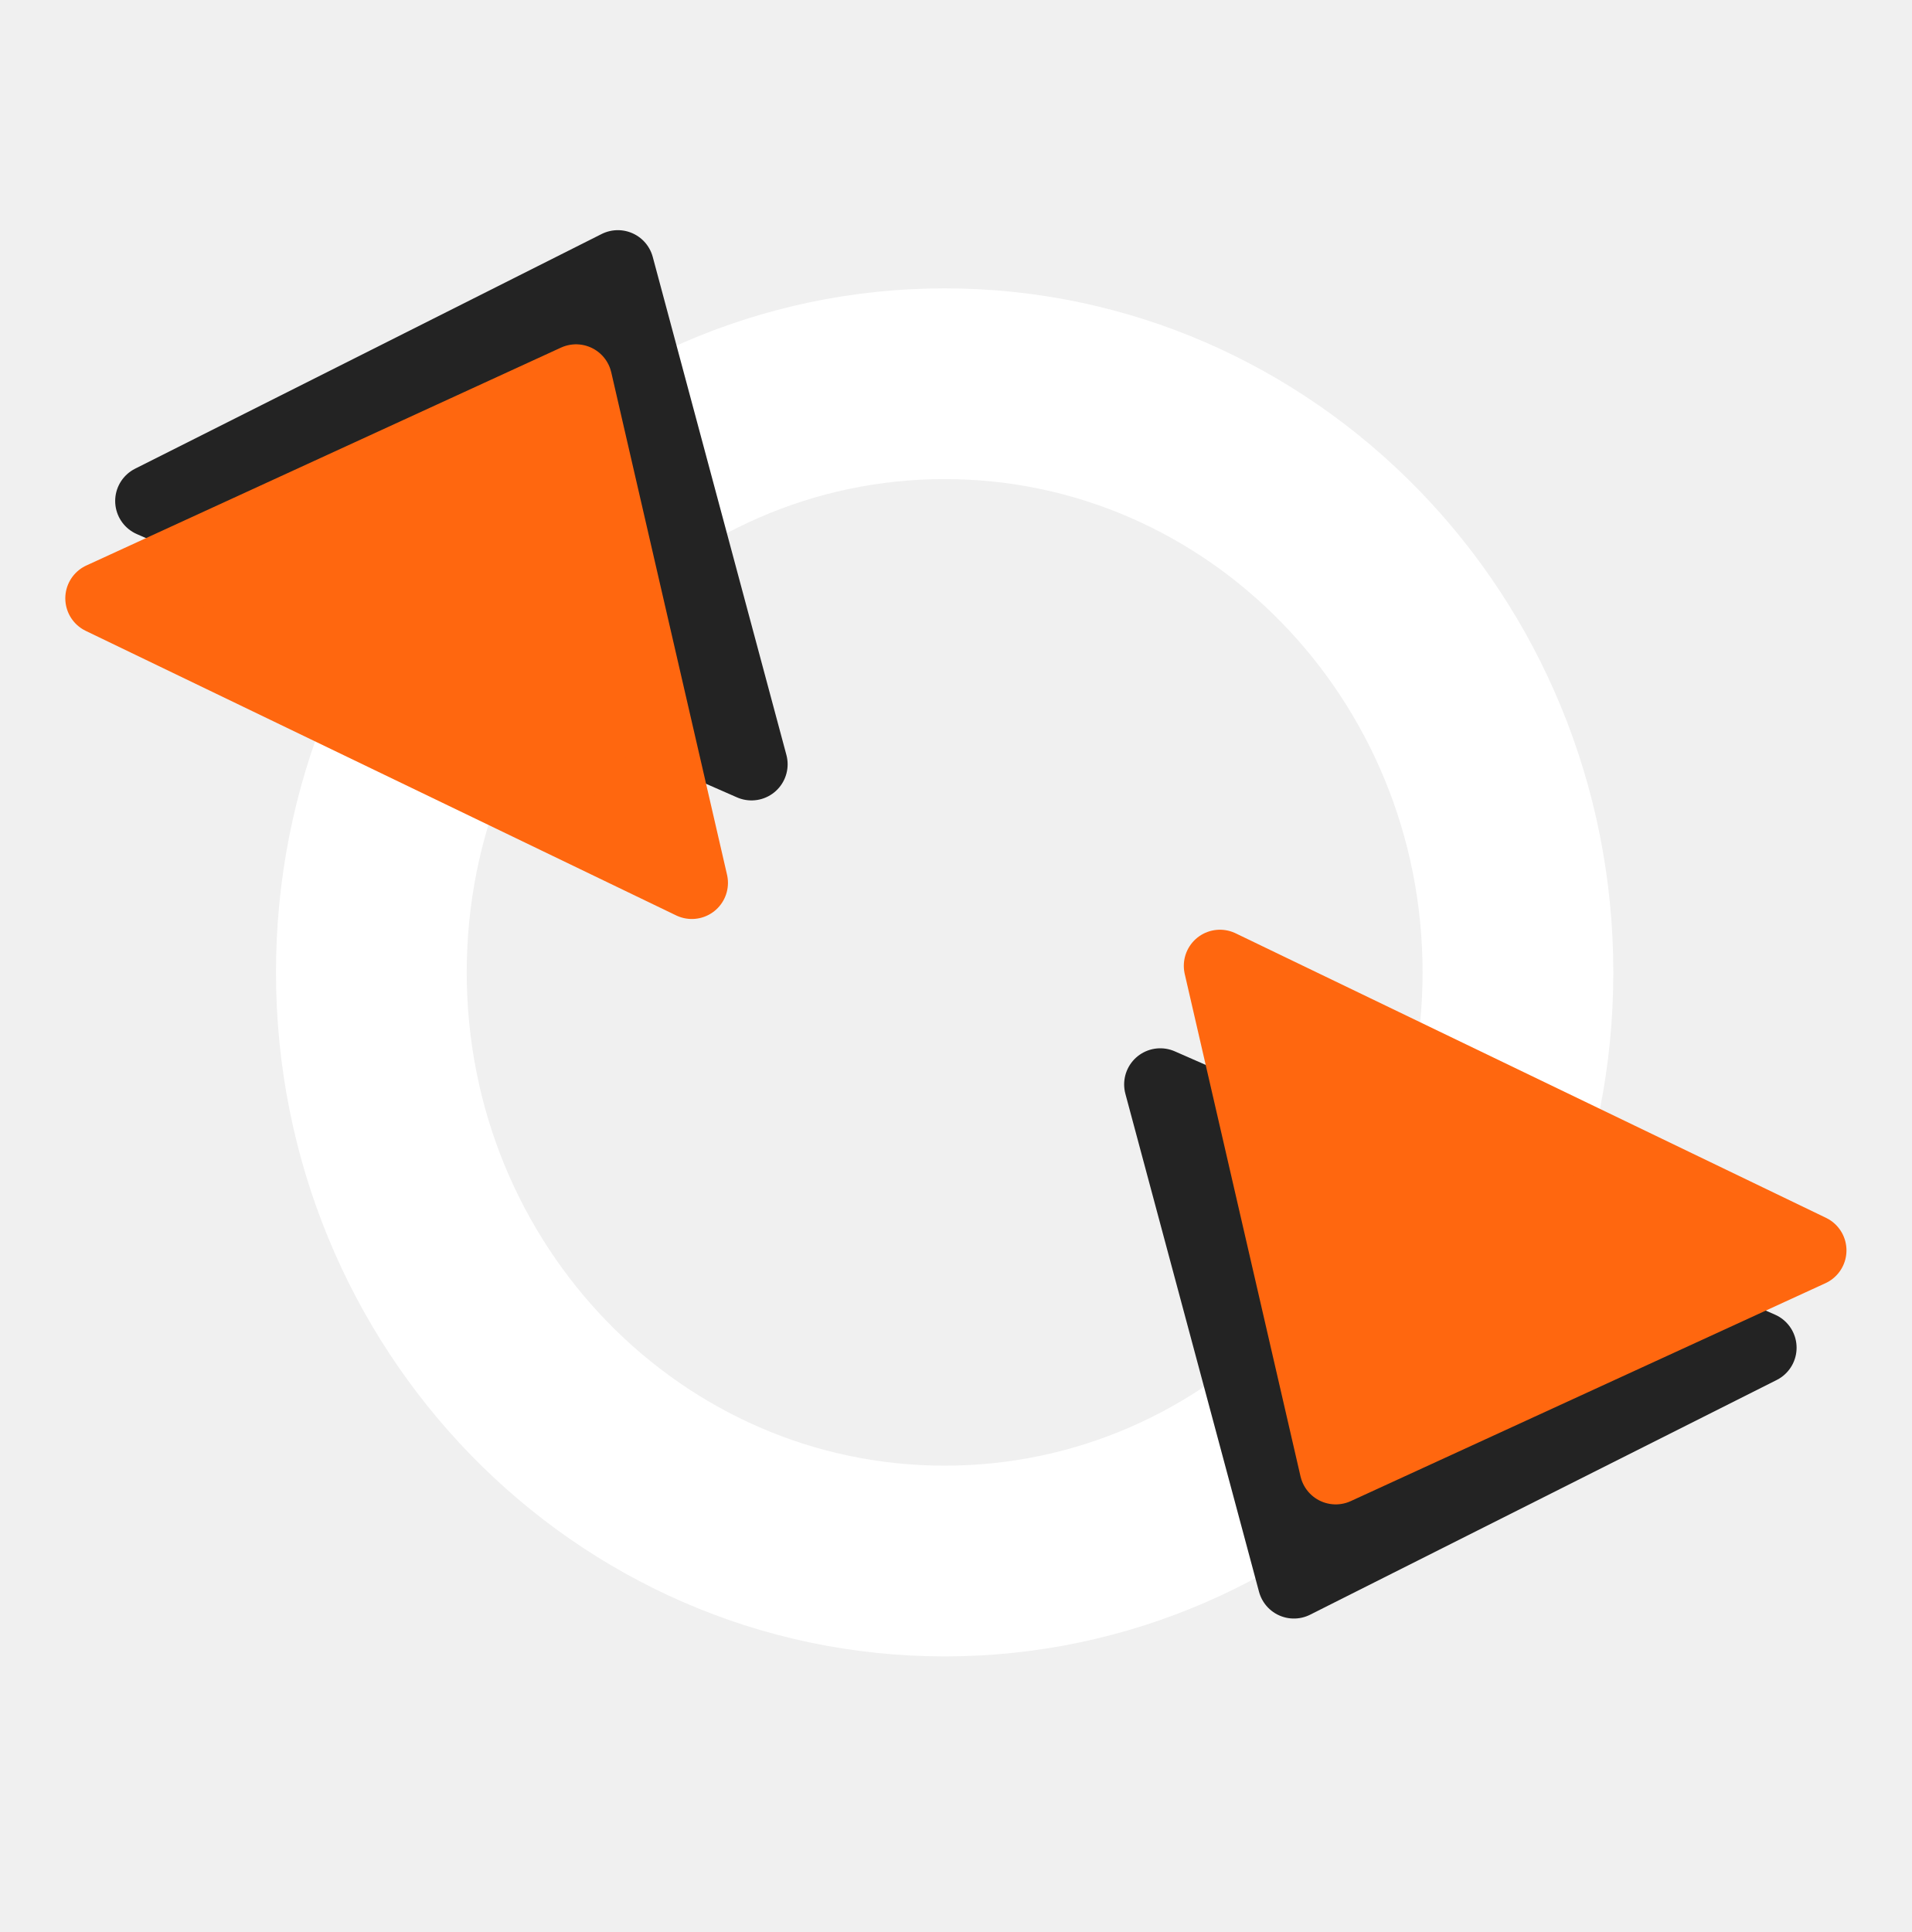
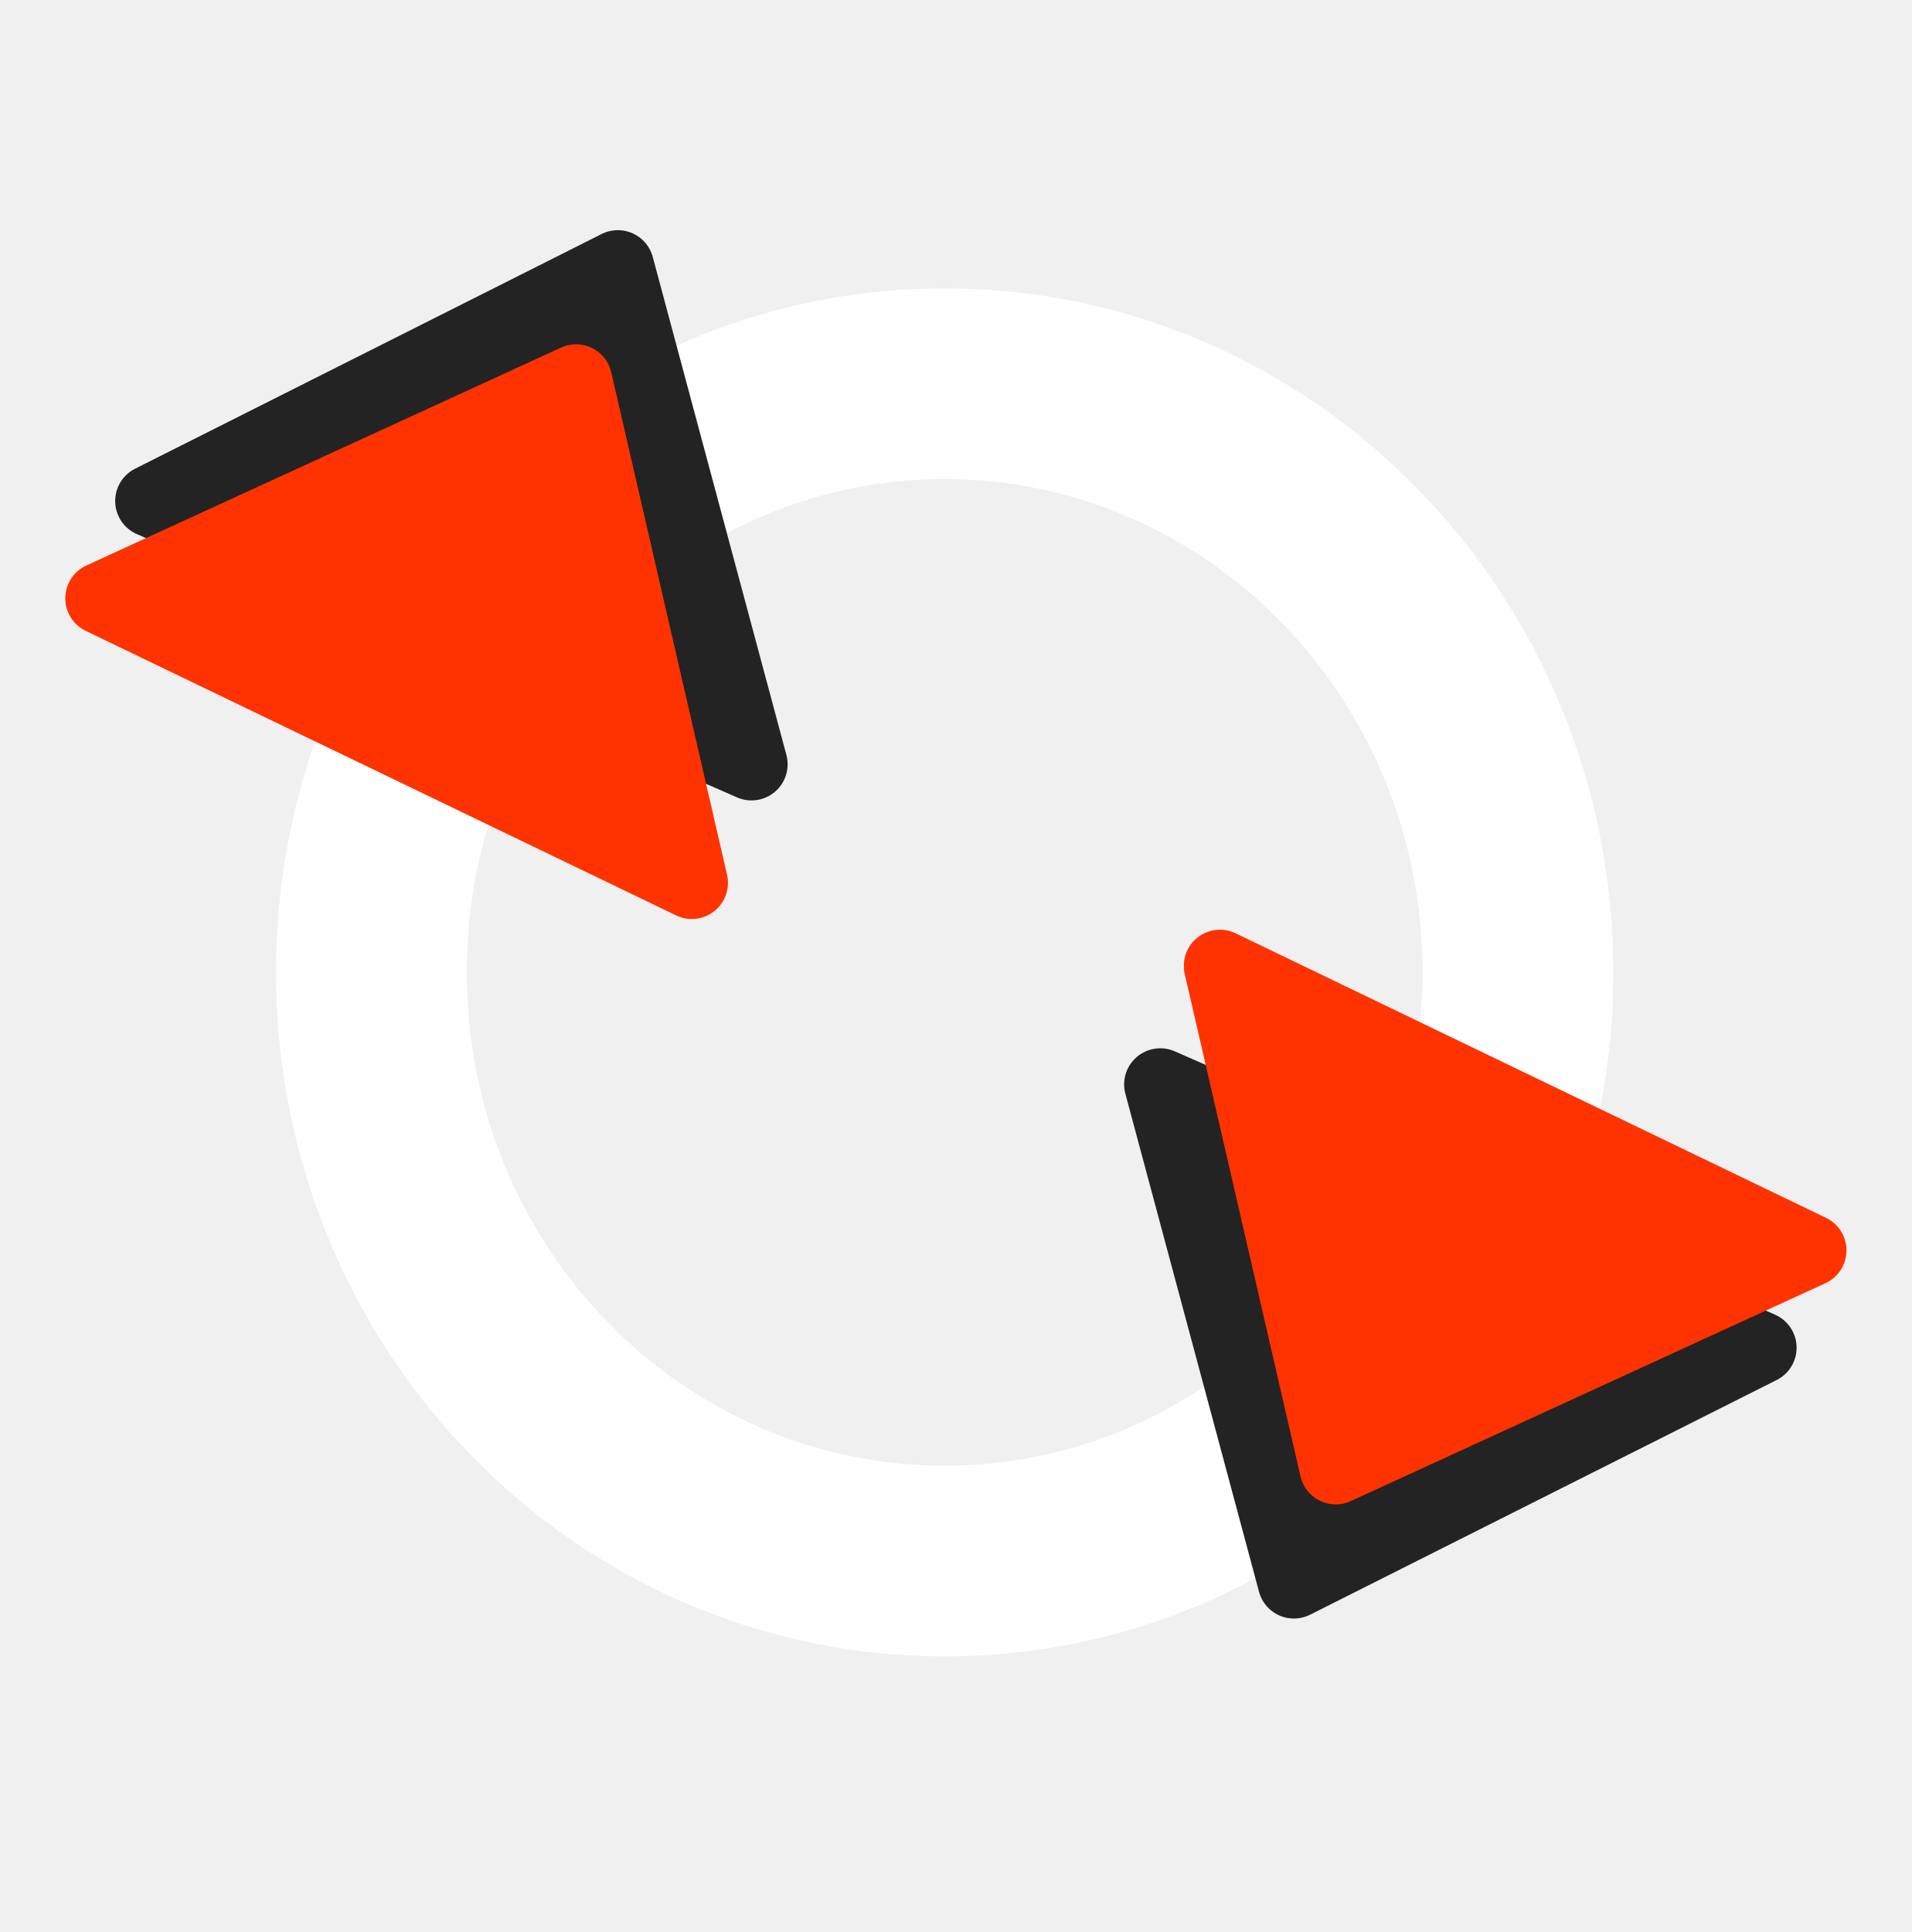
<svg xmlns="http://www.w3.org/2000/svg" width="60.138" height="60.777" viewBox="0 0 60.138 60.777" id="svg4160" version="1.1">
  <defs id="defs4162" />
  <g id="layer1" />
  <g id="layer3" />
  <g id="layer2" style="display:inline" transform="translate(-3.532845,2.263642)">
    <g id="g4540" transform="translate(-1.764587,2.854404)">
      <path id="path4720" d="m 29.531,42.491 -5.32,-5.938 5.286,-0.047 c 2.907,-0.026 7.654,-0.026 10.548,0 l 5.262,0.047 -5.129,5.926 c -2.821,3.259 -5.173,5.931 -5.228,5.938 -0.055,0.006 -2.494,-2.661 -5.42,-5.926 z" style="display:inline;fill:none;stroke:none;stroke-width:0.536;stroke-linecap:round;stroke-linejoin:round;stroke-miterlimit:4;stroke-dasharray:none;stroke-opacity:1" />
      <path id="path4722" d="m 14.961,26.018 v -7.232 h 19.286 19.286 v 7.232 7.232 H 34.246 14.961 Z" style="display:inline;fill:none;stroke:none;stroke-width:0.536;stroke-linecap:round;stroke-linejoin:round;stroke-miterlimit:4;stroke-dasharray:none;stroke-opacity:1" />
      <ellipse ry="18.518" rx="18.034" cy="25.471" cx="35.013" id="path5727" style="display:inline;fill:none;fill-opacity:1;fill-rule:nonzero;stroke:#ffffff;stroke-width:6;stroke-linecap:round;stroke-linejoin:round;stroke-miterlimit:4;stroke-dasharray:none;stroke-opacity:1" />
      <g id="g888">
        <path style="display:inline;fill:#232323;fill-opacity:1;fill-rule:evenodd;stroke:#232323;stroke-width:2.273;stroke-linecap:butt;stroke-linejoin:round;stroke-miterlimit:4;stroke-dasharray:none;stroke-opacity:1" d="M 10.057,10.642 24.733,3.259 28.937,18.925 Z" id="path4710-4-8-9" />
-         <path style="display:inline;fill:#ff670f;fill-opacity:1;fill-rule:evenodd;stroke:#ff670f;stroke-width:2.273;stroke-linecap:butt;stroke-linejoin:round;stroke-miterlimit:4;stroke-dasharray:none;stroke-opacity:1" d="M 8.488,13.704 23.418,6.85 27.06,22.655 Z" id="path4710-4-8" />
+         <path style="display:inline;fill:#fe3301;fill-opacity:1;fill-rule:evenodd;stroke:#fe3301;stroke-width:2.273;stroke-linecap:butt;stroke-linejoin:round;stroke-miterlimit:4;stroke-dasharray:none;stroke-opacity:1" d="M 8.488,13.704 23.418,6.85 27.06,22.655 Z" id="path4710-4-8" />
      </g>
      <g id="g888-3" style="display:inline" transform="rotate(180,35.36627,23.96034)">
        <path style="display:inline;fill:#232323;fill-opacity:1;fill-rule:evenodd;stroke:#232323;stroke-width:2.273;stroke-linecap:butt;stroke-linejoin:round;stroke-miterlimit:4;stroke-dasharray:none;stroke-opacity:1" d="M 10.057,10.642 24.733,3.259 28.937,18.925 Z" id="path4710-4-8-9-6" />
-         <path style="display:inline;fill:#ff670f;fill-opacity:1;fill-rule:evenodd;stroke:#ff670f;stroke-width:2.273;stroke-linecap:butt;stroke-linejoin:round;stroke-miterlimit:4;stroke-dasharray:none;stroke-opacity:1" d="M 8.488,13.704 23.418,6.85 27.06,22.655 Z" id="path4710-4-8-7" />
+         <path style="display:inline;fill:#fe3301;fill-opacity:1;fill-rule:evenodd;stroke:#fe3301;stroke-width:2.273;stroke-linecap:butt;stroke-linejoin:round;stroke-miterlimit:4;stroke-dasharray:none;stroke-opacity:1" d="M 8.488,13.704 23.418,6.85 27.06,22.655 Z" id="path4710-4-8-7" />
      </g>
    </g>
  </g>
</svg>
